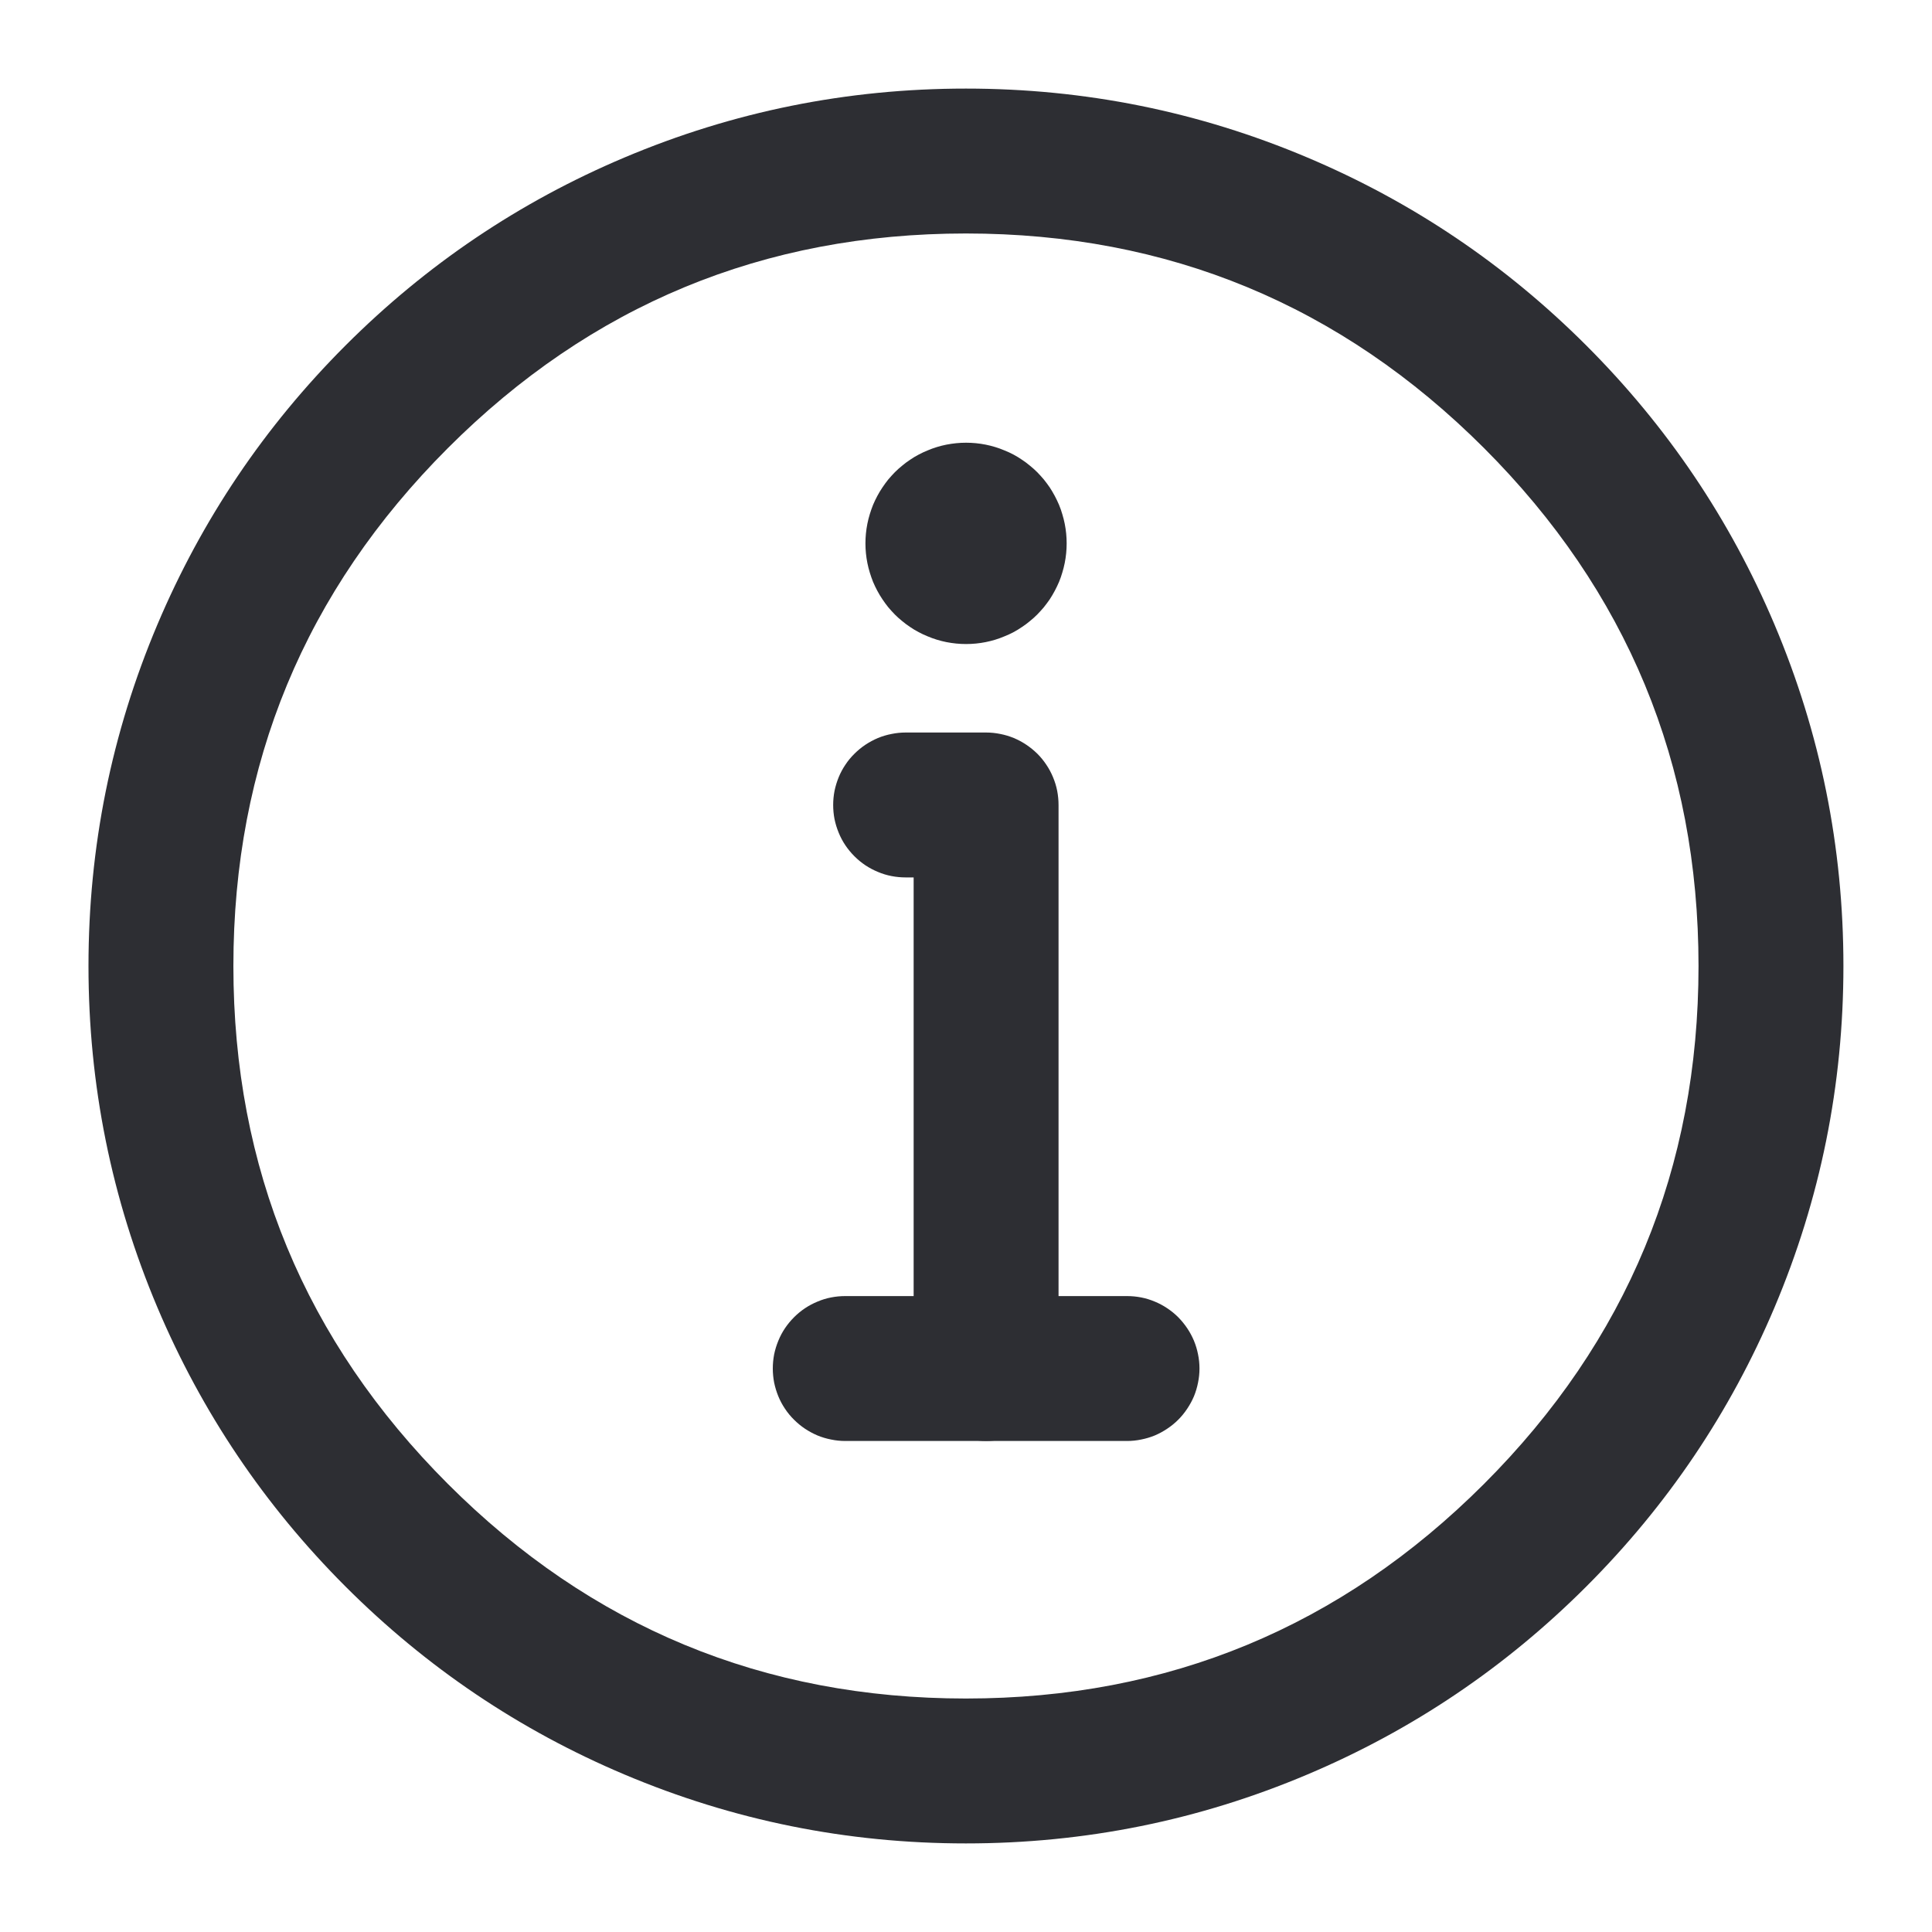
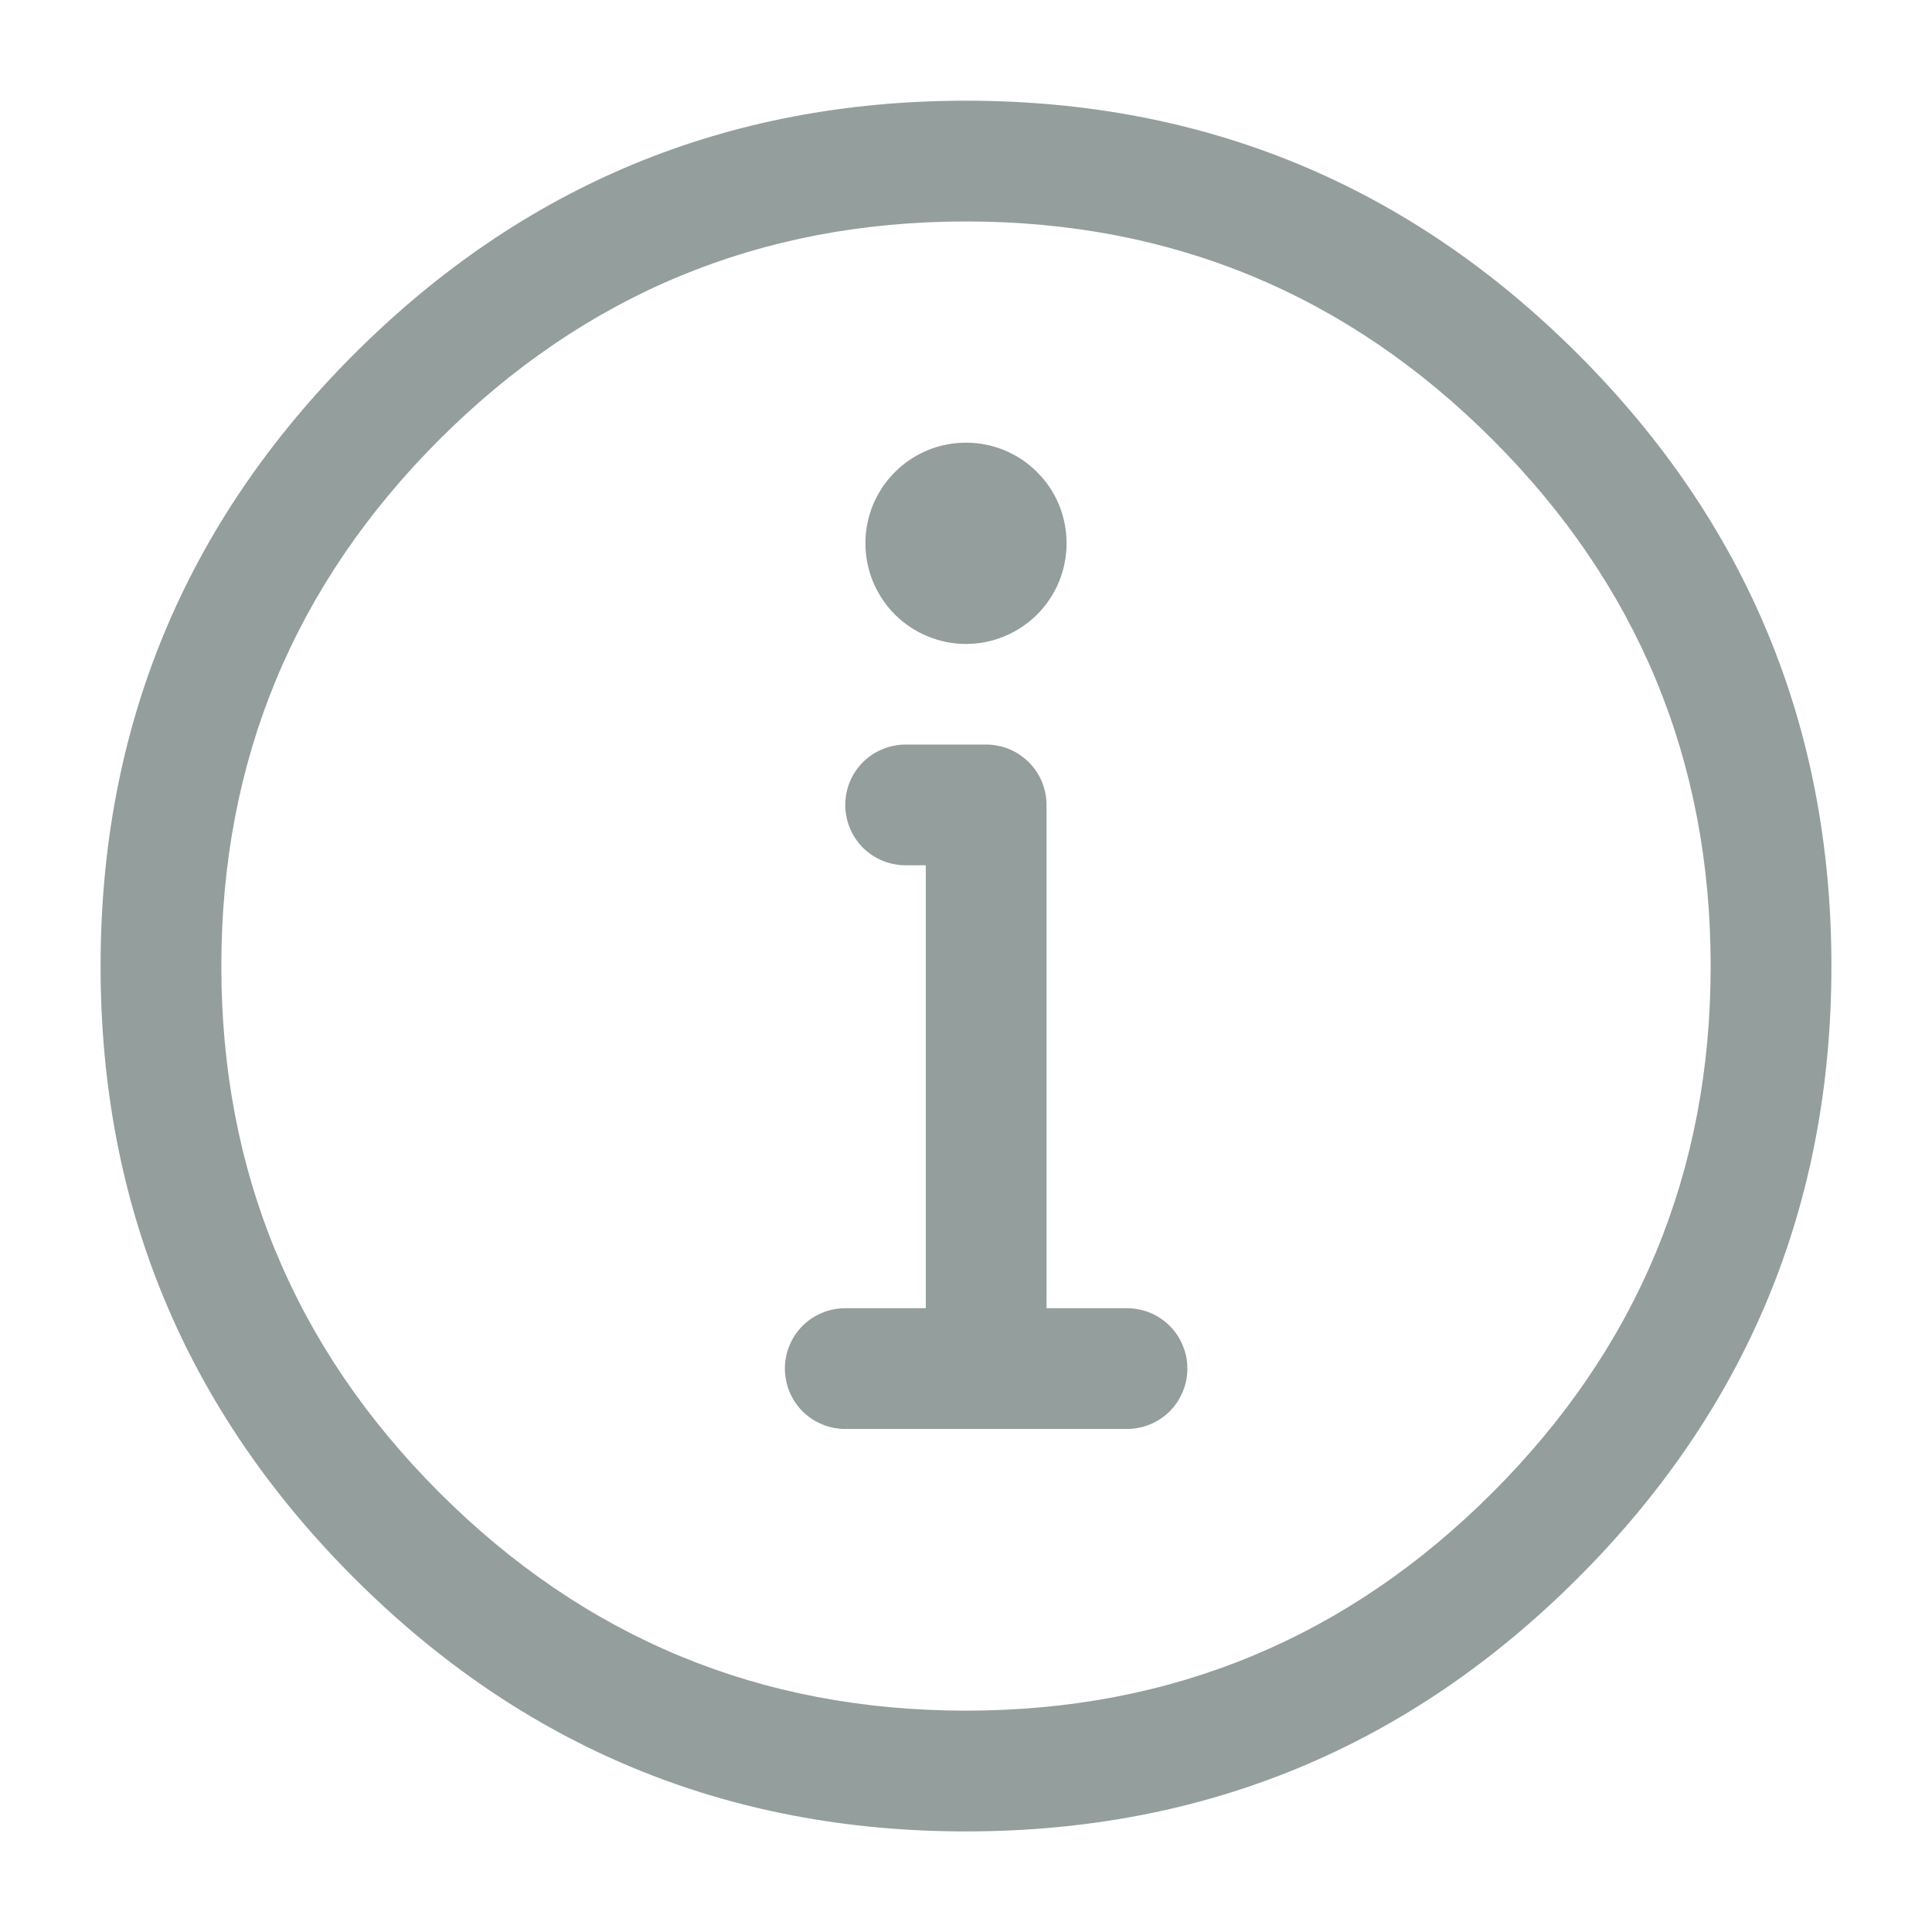
- <svg xmlns="http://www.w3.org/2000/svg" fill="none" version="1.1" width="20" height="20" viewBox="0 0 20 20">
+ <svg xmlns="http://www.w3.org/2000/svg" fill="none" version="1.1" width="16" height="16" viewBox="0 0 16 16">
  <defs>
-     <clipPath id="master_svg0_3113_42158">
-       <rect x="0" y="0" width="20" height="20" rx="0" />
+     <clipPath id="master_svg0_4143_49247">
+       <rect x="0" y="0" width="16" height="16" rx="0" />
    </clipPath>
  </defs>
-   <g clip-path="url(#master_svg0_3113_42158)">
+   <g clip-path="url(#master_svg0_4143_49247)">
    <g>
-       <path d="M1.63,13.536Q2.32,15.166,3.576,16.423Q4.833,17.68,6.463,18.369Q8.152,19.083,9.999,19.083Q11.847,19.083,13.535,18.369Q15.165,17.68,16.422,16.423Q17.679,15.166,18.369,13.536Q19.083,11.847,19.083,10Q19.083,8.152,18.369,6.464Q17.679,4.834,16.422,3.577Q15.165,2.32,13.535,1.631Q11.847,0.917,9.999,0.917Q8.152,0.917,6.463,1.631Q4.833,2.32,3.576,3.577Q2.32,4.834,1.63,6.464Q0.916,8.152,0.916,10Q0.916,11.847,1.63,13.536ZM9.999,17.583Q6.858,17.583,4.637,15.362Q2.416,13.141,2.416,10Q2.416,6.859,4.637,4.638Q6.858,2.417,9.999,2.417Q13.14,2.417,15.362,4.638Q17.583,6.859,17.583,10Q17.583,13.141,15.362,15.362Q13.14,17.583,9.999,17.583Z" fill-rule="evenodd" fill="#2D2E33" fill-opacity="1" />
+       <path d="M0.833,8.001Q0.833,10.969,2.932,13.068Q5.031,15.167,8,15.167Q10.968,15.167,13.068,13.068Q15.167,10.969,15.167,8.001Q15.167,5.032,13.068,2.933Q10.968,0.834,8,0.834Q5.031,0.834,2.932,2.933Q0.833,5.032,0.833,8.001ZM8,14.167Q5.446,14.167,3.639,12.361Q1.833,10.555,1.833,8.001Q1.833,5.446,3.639,3.64Q5.446,1.834,8,1.834Q10.554,1.834,12.36,3.64Q14.167,5.446,14.167,8.001Q14.167,10.555,12.36,12.361Q10.554,14.167,8,14.167Z" fill-rule="evenodd" fill="#949E9C" fill-opacity="1" style="mix-blend-mode:passthrough" />
    </g>
    <g>
-       <path d="M11.042,5.625Q11.042,5.676,11.037,5.727Q11.032,5.778,11.022,5.828Q11.012,5.878,10.997,5.927Q10.983,5.976,10.963,6.024Q10.943,6.071,10.919,6.116Q10.895,6.161,10.867,6.204Q10.838,6.246,10.806,6.286Q10.773,6.325,10.737,6.362Q10.701,6.398,10.661,6.43Q10.622,6.463,10.579,6.491Q10.537,6.52,10.492,6.544Q10.447,6.568,10.399,6.587Q10.352,6.607,10.303,6.622Q10.254,6.637,10.204,6.647Q10.154,6.657,10.103,6.662Q10.052,6.667,10.001,6.667Q9.949,6.667,9.899,6.662Q9.848,6.657,9.797,6.647Q9.747,6.637,9.698,6.622Q9.649,6.607,9.602,6.587Q9.555,6.568,9.51,6.544Q9.464,6.52,9.422,6.491Q9.379,6.463,9.34,6.43Q9.3,6.398,9.264,6.362Q9.228,6.325,9.195,6.286Q9.163,6.246,9.135,6.204Q9.106,6.161,9.082,6.116Q9.058,6.071,9.038,6.024Q9.019,5.976,9.004,5.927Q8.989,5.878,8.979,5.828Q8.969,5.778,8.964,5.727Q8.959,5.676,8.959,5.625Q8.959,5.574,8.964,5.523Q8.969,5.472,8.979,5.422Q8.989,5.372,9.004,5.323Q9.019,5.274,9.038,5.226Q9.058,5.179,9.082,5.134Q9.106,5.089,9.135,5.046Q9.163,5.004,9.195,4.964Q9.228,4.925,9.264,4.888Q9.3,4.852,9.34,4.82Q9.379,4.787,9.422,4.759Q9.464,4.73,9.51,4.706Q9.555,4.682,9.602,4.663Q9.649,4.643,9.698,4.628Q9.747,4.613,9.797,4.603Q9.848,4.593,9.899,4.588Q9.949,4.583,10.001,4.583Q10.052,4.583,10.103,4.588Q10.154,4.593,10.204,4.603Q10.254,4.613,10.303,4.628Q10.352,4.643,10.399,4.663Q10.447,4.682,10.492,4.706Q10.537,4.73,10.579,4.759Q10.622,4.787,10.661,4.82Q10.701,4.852,10.737,4.888Q10.773,4.925,10.806,4.964Q10.838,5.004,10.867,5.046Q10.895,5.089,10.919,5.134Q10.943,5.179,10.963,5.226Q10.983,5.274,10.997,5.323Q11.012,5.372,11.022,5.422Q11.032,5.472,11.037,5.523Q11.042,5.574,11.042,5.625Z" fill="#2D2E33" fill-opacity="1" />
+       <path d="M8.833,4.499Q8.833,4.581,8.817,4.662Q8.801,4.742,8.77,4.818Q8.739,4.894,8.693,4.962Q8.647,5.031,8.589,5.089Q8.531,5.147,8.463,5.192Q8.395,5.238,8.319,5.269Q8.243,5.301,8.163,5.317Q8.082,5.333,8,5.333Q7.918,5.333,7.838,5.317Q7.757,5.301,7.681,5.269Q7.605,5.238,7.537,5.192Q7.469,5.147,7.411,5.089Q7.353,5.031,7.307,4.962Q7.262,4.894,7.23,4.818Q7.199,4.742,7.183,4.662Q7.167,4.581,7.167,4.499Q7.167,4.417,7.183,4.337Q7.199,4.256,7.23,4.18Q7.262,4.105,7.307,4.036Q7.353,3.968,7.411,3.91Q7.469,3.852,7.537,3.806Q7.605,3.761,7.681,3.729Q7.757,3.698,7.838,3.682Q7.918,3.666,8,3.666Q8.082,3.666,8.163,3.682Q8.243,3.698,8.319,3.729Q8.395,3.761,8.463,3.806Q8.531,3.852,8.589,3.91Q8.647,3.968,8.693,4.036Q8.739,4.105,8.77,4.18Q8.801,4.256,8.817,4.337Q8.833,4.417,8.833,4.499Z" fill="#949E9C" fill-opacity="1" style="mix-blend-mode:passthrough" />
    </g>
    <g>
-       <path d="M9.792,7.583L9.375,7.583Q9.301,7.583,9.229,7.598Q9.156,7.612,9.088,7.64Q9.02,7.669,8.958,7.71Q8.897,7.751,8.845,7.803Q8.792,7.855,8.751,7.917Q8.71,7.978,8.682,8.046Q8.654,8.115,8.639,8.187Q8.625,8.26,8.625,8.333Q8.625,8.407,8.639,8.48Q8.654,8.552,8.682,8.62Q8.71,8.689,8.751,8.75Q8.792,8.811,8.845,8.864Q8.897,8.916,8.958,8.957Q9.02,8.998,9.088,9.026Q9.156,9.055,9.229,9.069Q9.301,9.083,9.375,9.083L9.458,9.083L9.458,14.167Q9.458,14.241,9.473,14.313Q9.487,14.385,9.515,14.454Q9.544,14.522,9.585,14.583Q9.626,14.645,9.678,14.697Q9.73,14.749,9.792,14.79Q9.853,14.831,9.921,14.86Q9.99,14.888,10.062,14.902Q10.134,14.917,10.208,14.917Q10.282,14.917,10.355,14.902Q10.427,14.888,10.495,14.86Q10.564,14.831,10.625,14.79Q10.686,14.749,10.739,14.697Q10.791,14.645,10.832,14.583Q10.873,14.522,10.901,14.454Q10.93,14.385,10.944,14.313Q10.958,14.241,10.958,14.167L10.958,8.333Q10.958,8.26,10.944,8.187Q10.93,8.115,10.901,8.046Q10.873,7.978,10.832,7.917Q10.791,7.855,10.739,7.803Q10.686,7.751,10.625,7.71Q10.564,7.669,10.495,7.64Q10.427,7.612,10.355,7.598Q10.282,7.583,10.208,7.583L9.792,7.583Z" fill-rule="evenodd" fill="#2D2E33" fill-opacity="1" />
+       <path d="M7.667,7.166L7.5,7.166Q7.451,7.166,7.402,7.156Q7.354,7.147,7.309,7.128Q7.263,7.109,7.222,7.082Q7.181,7.054,7.146,7.02Q7.112,6.985,7.084,6.944Q7.057,6.903,7.038,6.857Q7.019,6.812,7.01,6.764Q7,6.715,7,6.666Q7,6.617,7.01,6.568Q7.019,6.52,7.038,6.475Q7.057,6.429,7.084,6.388Q7.112,6.347,7.146,6.312Q7.181,6.278,7.222,6.25Q7.263,6.223,7.309,6.204Q7.354,6.185,7.402,6.176Q7.451,6.166,7.5,6.166L8.167,6.166Q8.216,6.166,8.264,6.176Q8.313,6.185,8.358,6.204Q8.404,6.223,8.444,6.25Q8.485,6.278,8.52,6.312Q8.555,6.347,8.582,6.388Q8.61,6.429,8.629,6.475Q8.647,6.52,8.657,6.568Q8.667,6.617,8.667,6.666L8.667,11.333Q8.667,11.382,8.657,11.43Q8.647,11.479,8.629,11.524Q8.61,11.57,8.582,11.61Q8.555,11.651,8.52,11.686Q8.485,11.721,8.444,11.748Q8.404,11.776,8.358,11.795Q8.313,11.813,8.264,11.823Q8.216,11.833,8.167,11.833Q8.117,11.833,8.069,11.823Q8.021,11.813,7.975,11.795Q7.93,11.776,7.889,11.748Q7.848,11.721,7.813,11.686Q7.778,11.651,7.751,11.61Q7.724,11.57,7.705,11.524Q7.686,11.479,7.676,11.43Q7.667,11.382,7.667,11.333L7.667,7.166Z" fill-rule="evenodd" fill="#949E9C" fill-opacity="1" style="mix-blend-mode:passthrough" />
    </g>
    <g>
-       <path d="M8.75,14.917L11.667,14.917Q11.741,14.917,11.813,14.902Q11.885,14.888,11.954,14.86Q12.022,14.831,12.083,14.79Q12.145,14.749,12.197,14.697Q12.249,14.645,12.29,14.583Q12.331,14.522,12.36,14.454Q12.388,14.385,12.402,14.313Q12.417,14.24,12.417,14.167Q12.417,14.093,12.402,14.02Q12.388,13.948,12.36,13.88Q12.331,13.811,12.29,13.75Q12.249,13.689,12.197,13.636Q12.145,13.584,12.083,13.543Q12.022,13.502,11.954,13.474Q11.885,13.445,11.813,13.431Q11.741,13.417,11.667,13.417L8.75,13.417Q8.676,13.417,8.604,13.431Q8.531,13.445,8.463,13.474Q8.395,13.502,8.333,13.543Q8.272,13.584,8.22,13.636Q8.167,13.689,8.126,13.75Q8.085,13.811,8.057,13.88Q8.029,13.948,8.014,14.02Q8,14.093,8,14.167Q8,14.24,8.014,14.313Q8.029,14.385,8.057,14.454Q8.085,14.522,8.126,14.583Q8.167,14.645,8.22,14.697Q8.272,14.749,8.333,14.79Q8.395,14.831,8.463,14.86Q8.531,14.888,8.604,14.902Q8.676,14.917,8.75,14.917Z" fill-rule="evenodd" fill="#2D2E33" fill-opacity="1" />
+       <path d="M7,10.834L9.333,10.834Q9.383,10.834,9.431,10.844Q9.479,10.853,9.525,10.872Q9.57,10.891,9.611,10.918Q9.652,10.946,9.687,10.98Q9.722,11.015,9.749,11.056Q9.776,11.097,9.795,11.143Q9.814,11.188,9.824,11.236Q9.833,11.285,9.833,11.334Q9.833,11.383,9.824,11.432Q9.814,11.48,9.795,11.525Q9.776,11.571,9.749,11.612Q9.722,11.653,9.687,11.688Q9.652,11.722,9.611,11.75Q9.57,11.777,9.525,11.796Q9.479,11.815,9.431,11.824Q9.383,11.834,9.333,11.834L7,11.834Q6.951,11.834,6.902,11.824Q6.854,11.815,6.809,11.796Q6.763,11.777,6.722,11.75Q6.681,11.722,6.646,11.688Q6.612,11.653,6.584,11.612Q6.557,11.571,6.538,11.525Q6.519,11.48,6.51,11.432Q6.5,11.383,6.5,11.334Q6.5,11.285,6.51,11.236Q6.519,11.188,6.538,11.143Q6.557,11.097,6.584,11.056Q6.612,11.015,6.646,10.98Q6.681,10.946,6.722,10.918Q6.763,10.891,6.809,10.872Q6.854,10.853,6.902,10.844Q6.951,10.834,7,10.834Z" fill-rule="evenodd" fill="#949E9C" fill-opacity="1" style="mix-blend-mode:passthrough" />
    </g>
  </g>
</svg>
